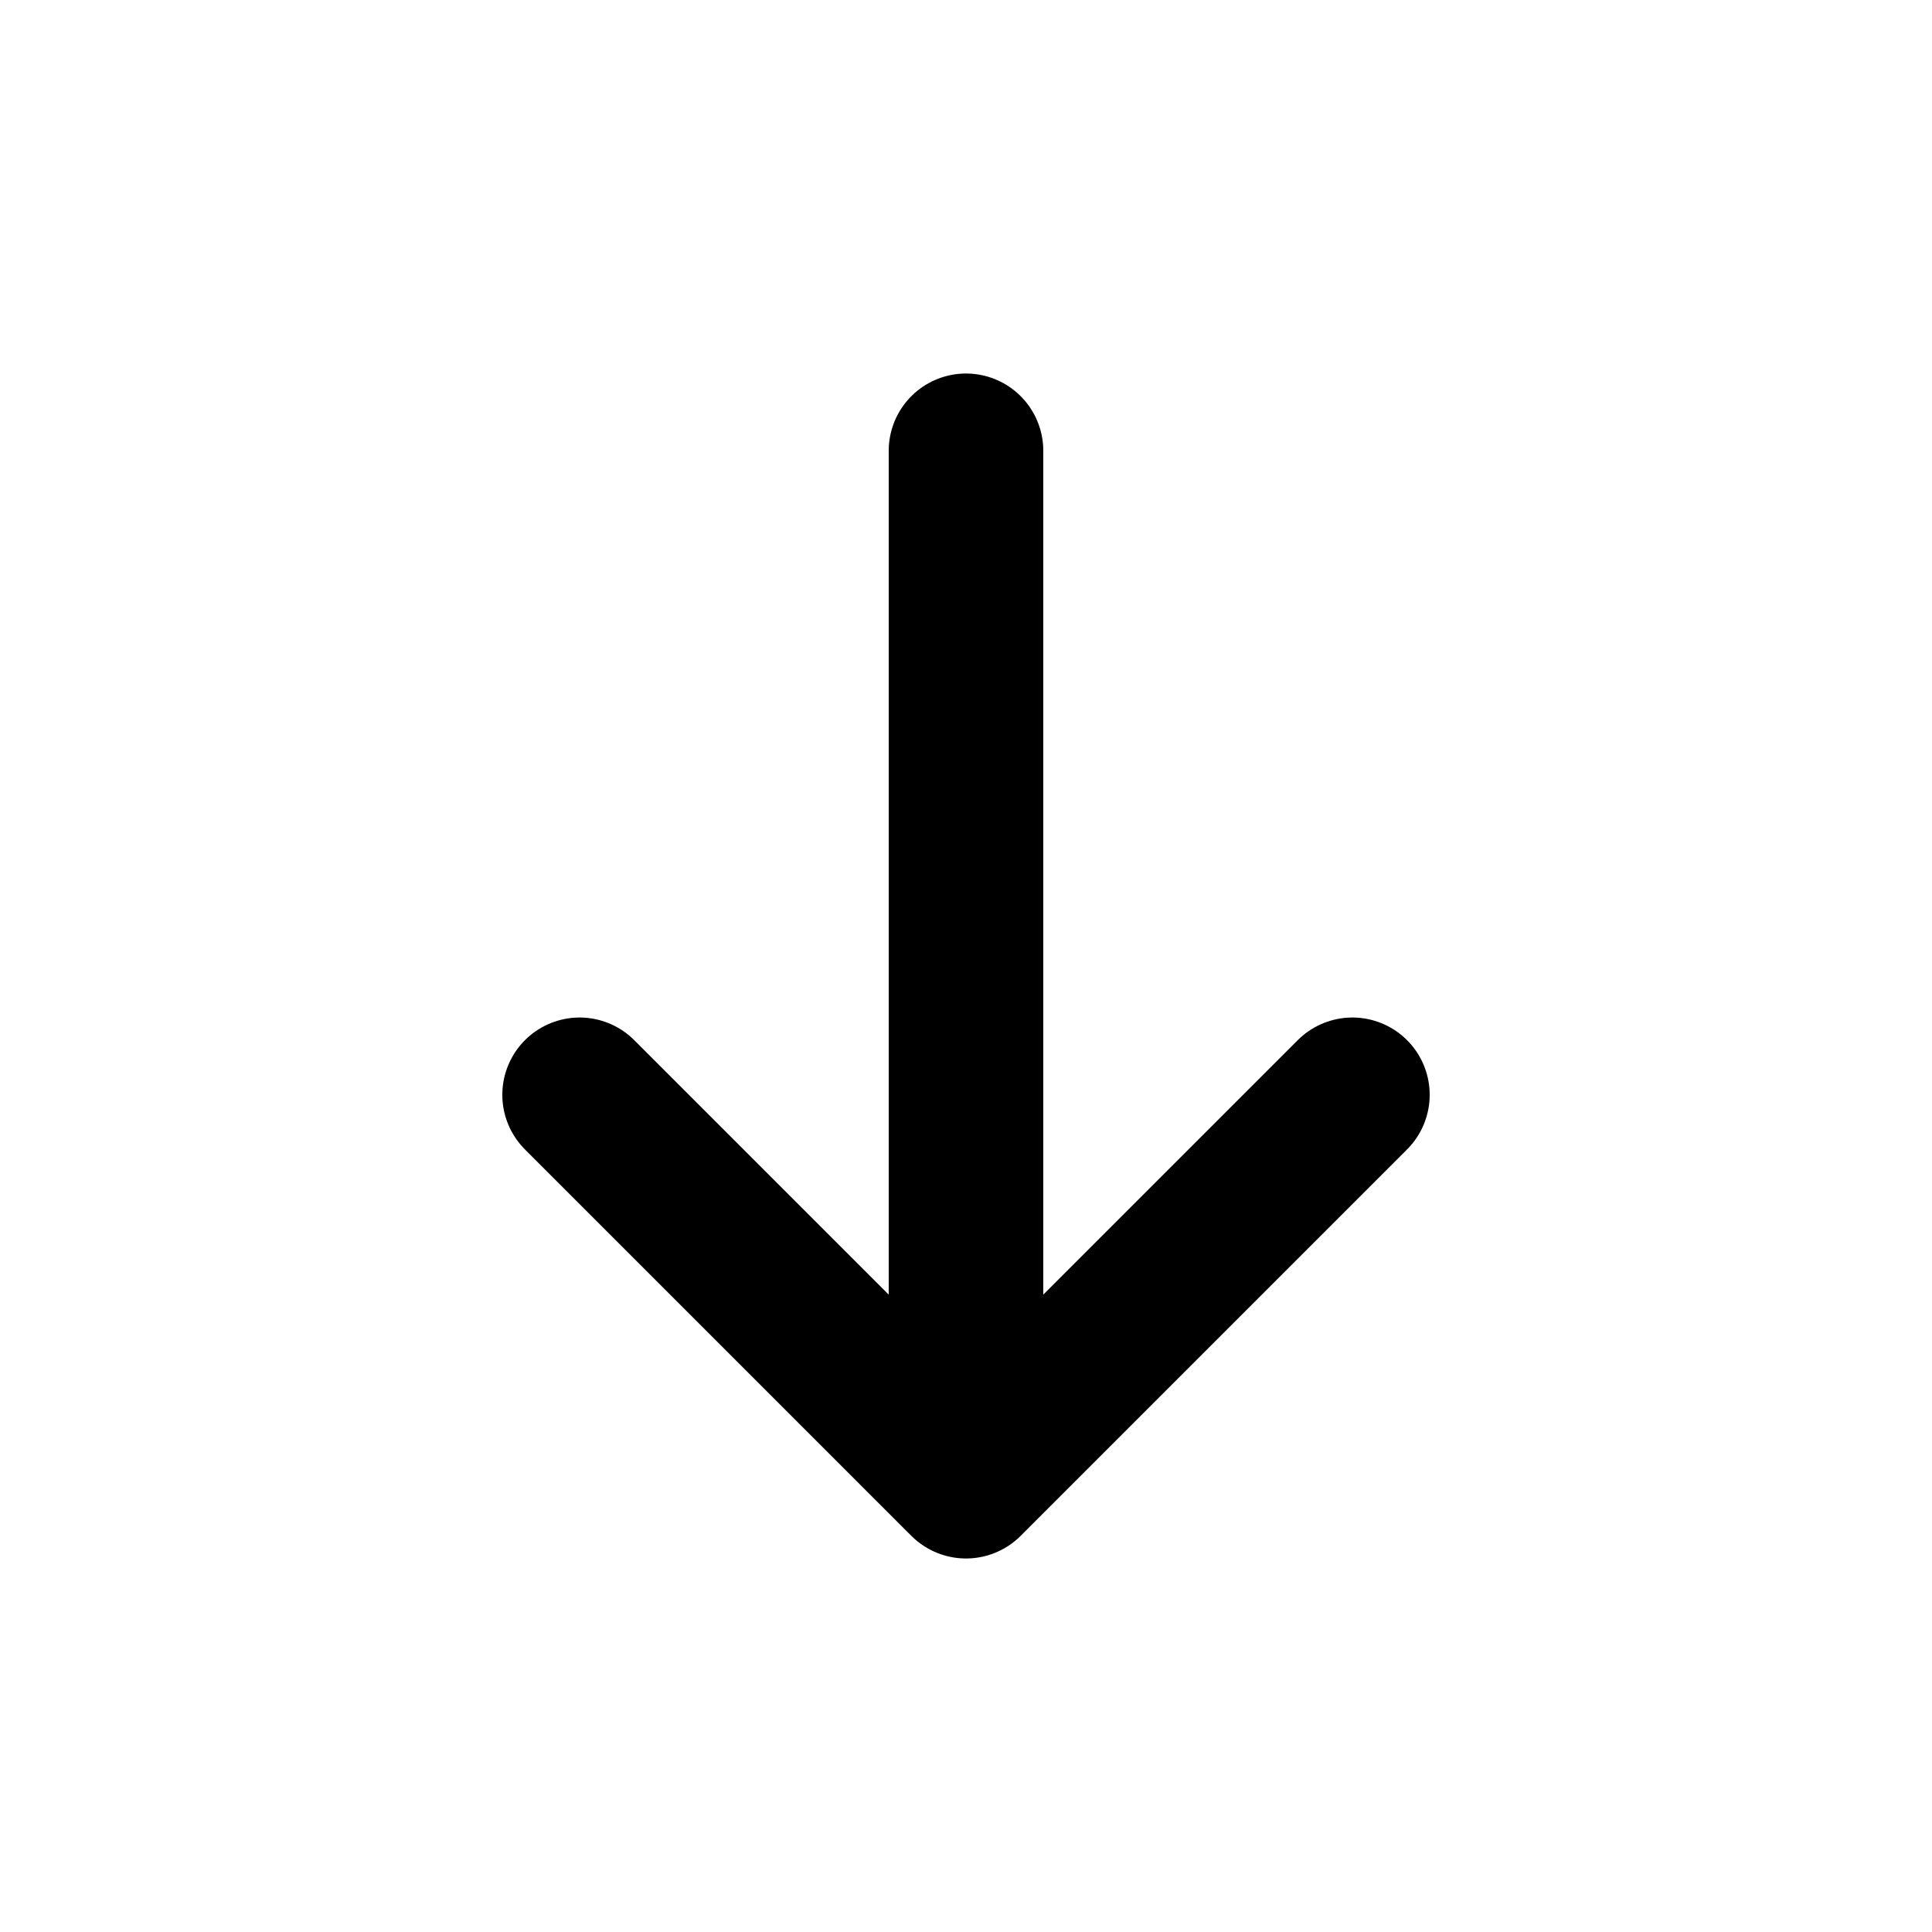
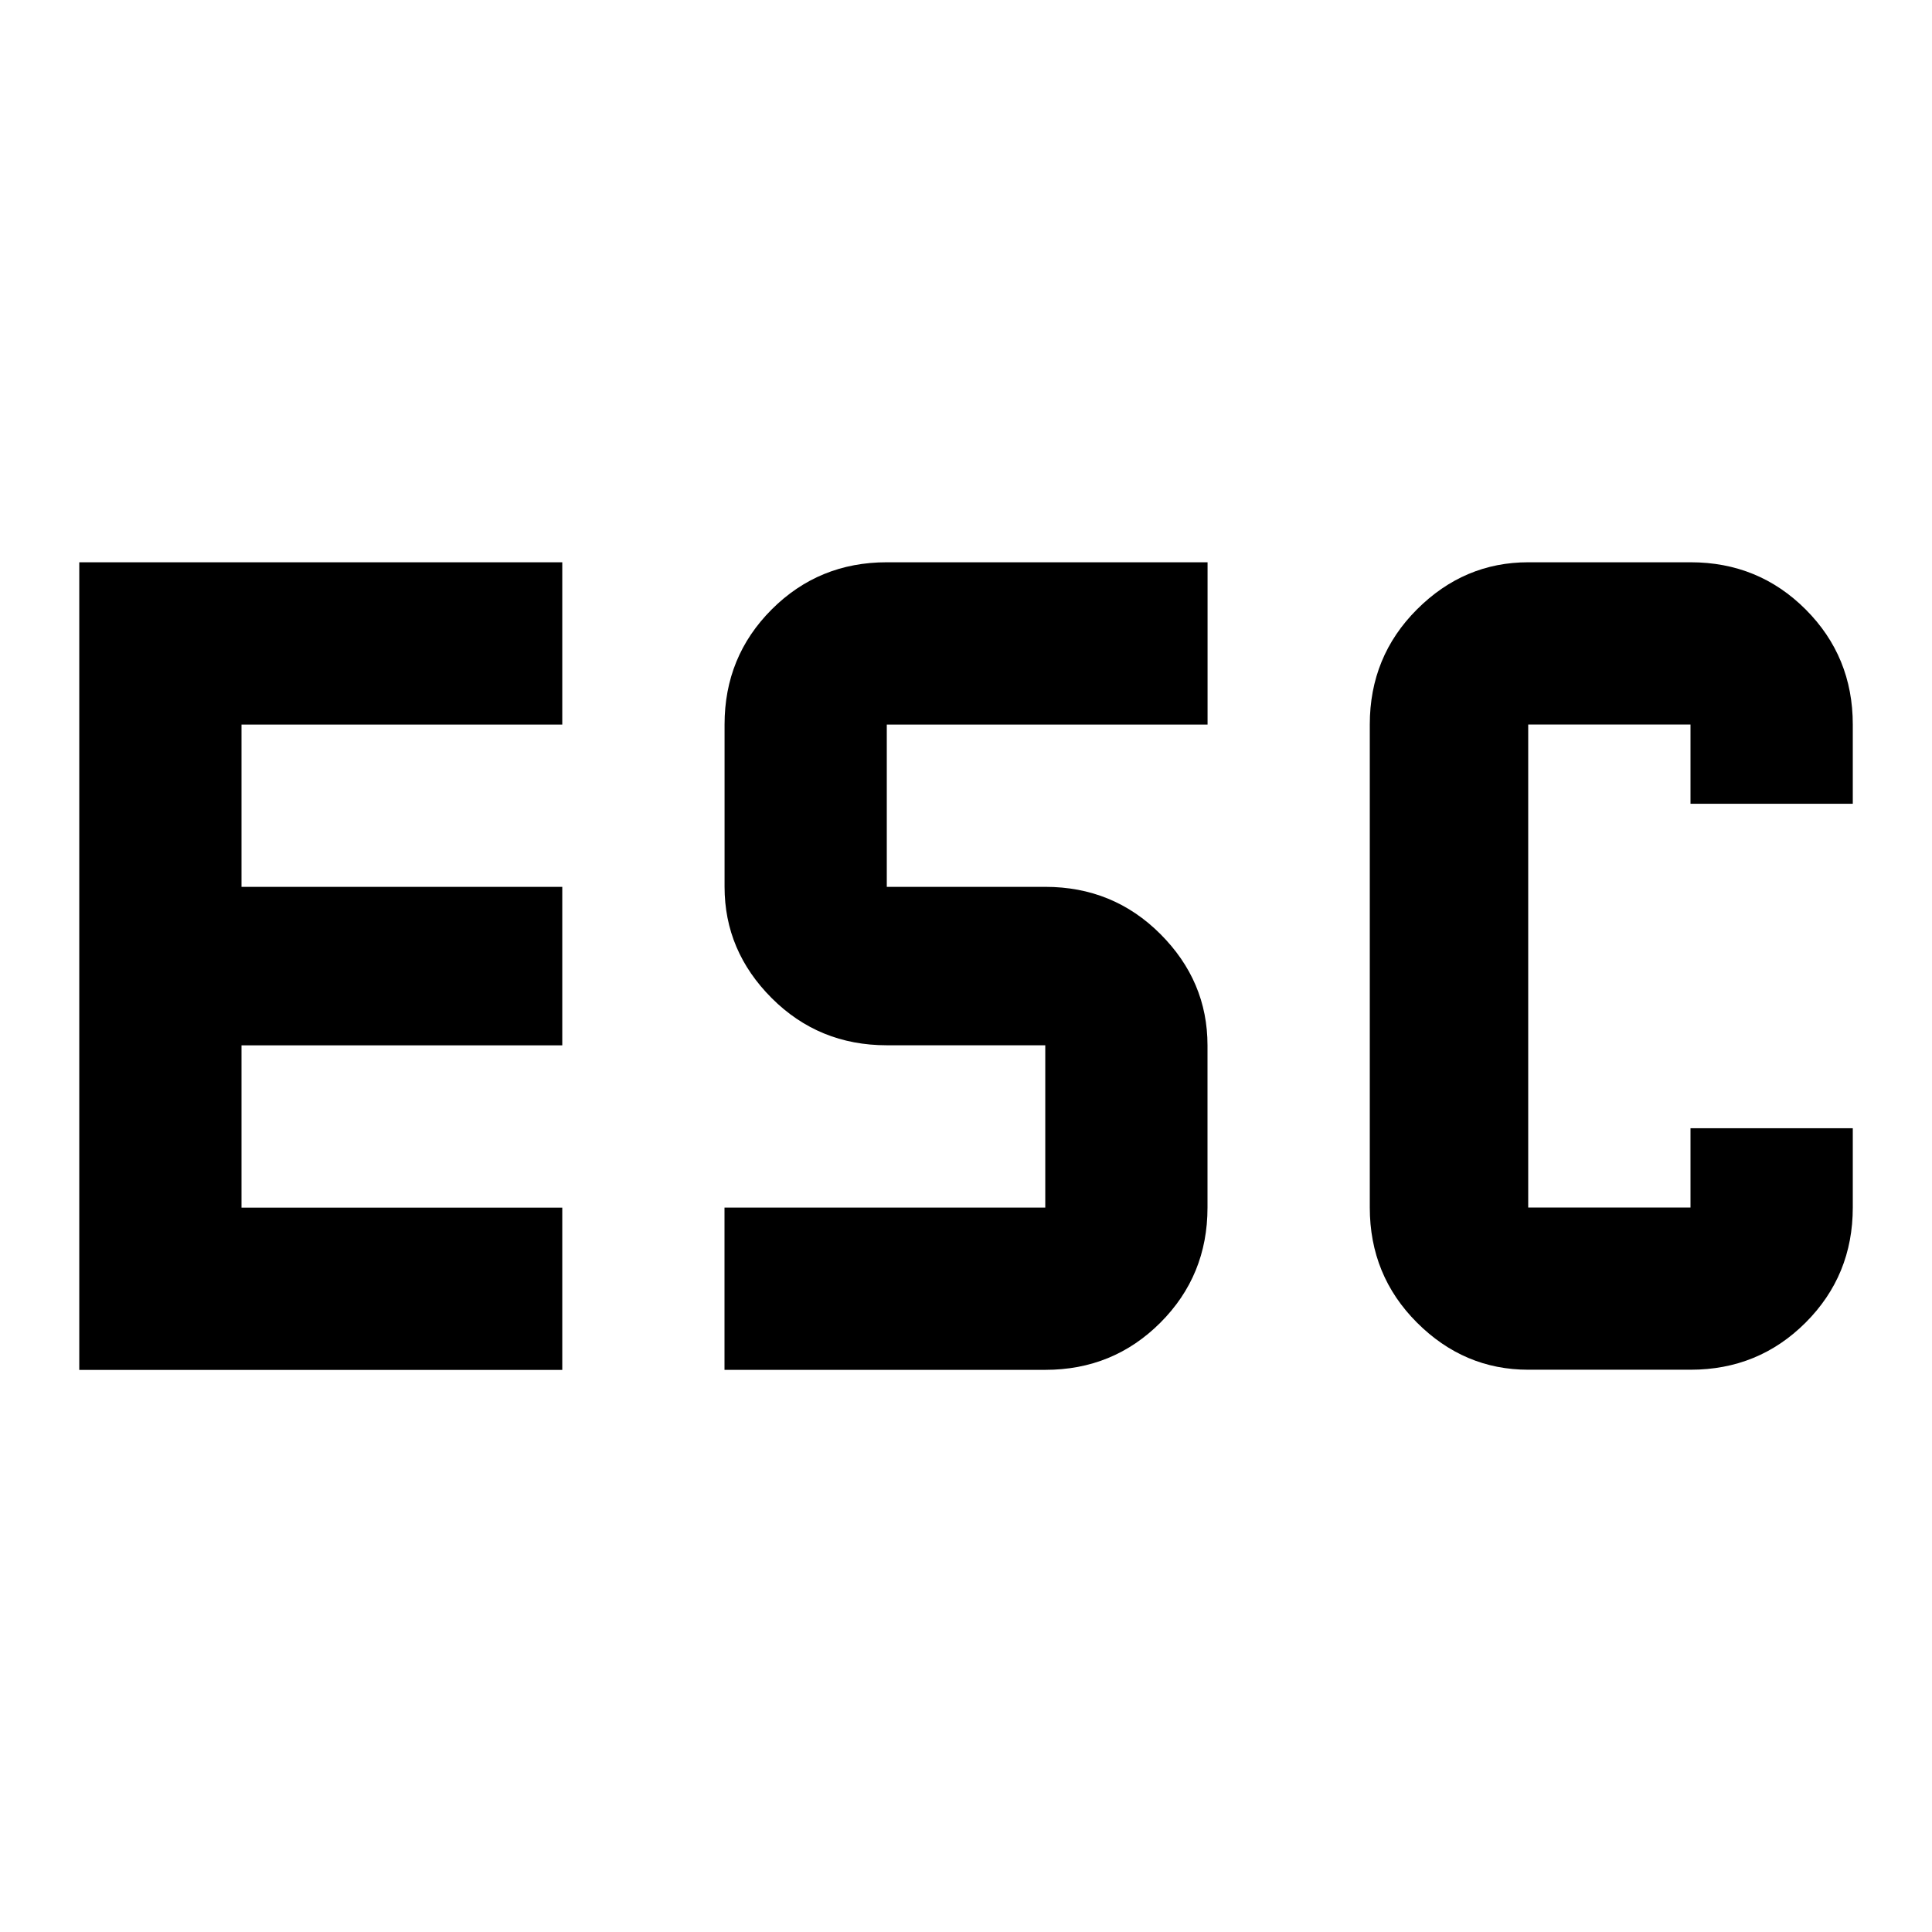
- <svg width="15" height="15" aria-label="Arrow down" role="img">
-   <g fill="none" stroke="currentColor" stroke-linecap="round" stroke-linejoin="round" stroke-width="1.2">
-     <path d="M7.5 3.5v8M10.5 8.5l-3 3-3-3" />
-   </g>
+ <svg xmlns="http://www.w3.org/2000/svg" class="icon" width="200px" height="200.00px" viewBox="0 0 1024 1024" version="1.1">
+   <path fill="#000000" d="M42.016 298.016h256v86.016H128v86.016h170.016v84H128v86.016h170.016v86.016h-256V298.08z m428 0h170.016v86.016h-170.016v86.016h84q36 0 60.992 24.992T640 554.048v86.016q0 36-24.992 60.992t-60.992 24.992H384v-86.016h170.016v-86.016h-84q-36 0-60.992-24.992t-24.992-59.008V384q0-36 24.992-60.992t60.992-24.992z m340 0h86.016q36 0 60.992 24.992T982.016 384v42.016H896V384h-86.016v256H896v-42.016h86.016V640q0 36-24.992 60.992t-60.992 24.992h-86.016q-34.016 0-59.008-24.992T726.016 640v-256q0-36 24.992-60.992t59.008-24.992z" />
</svg>
